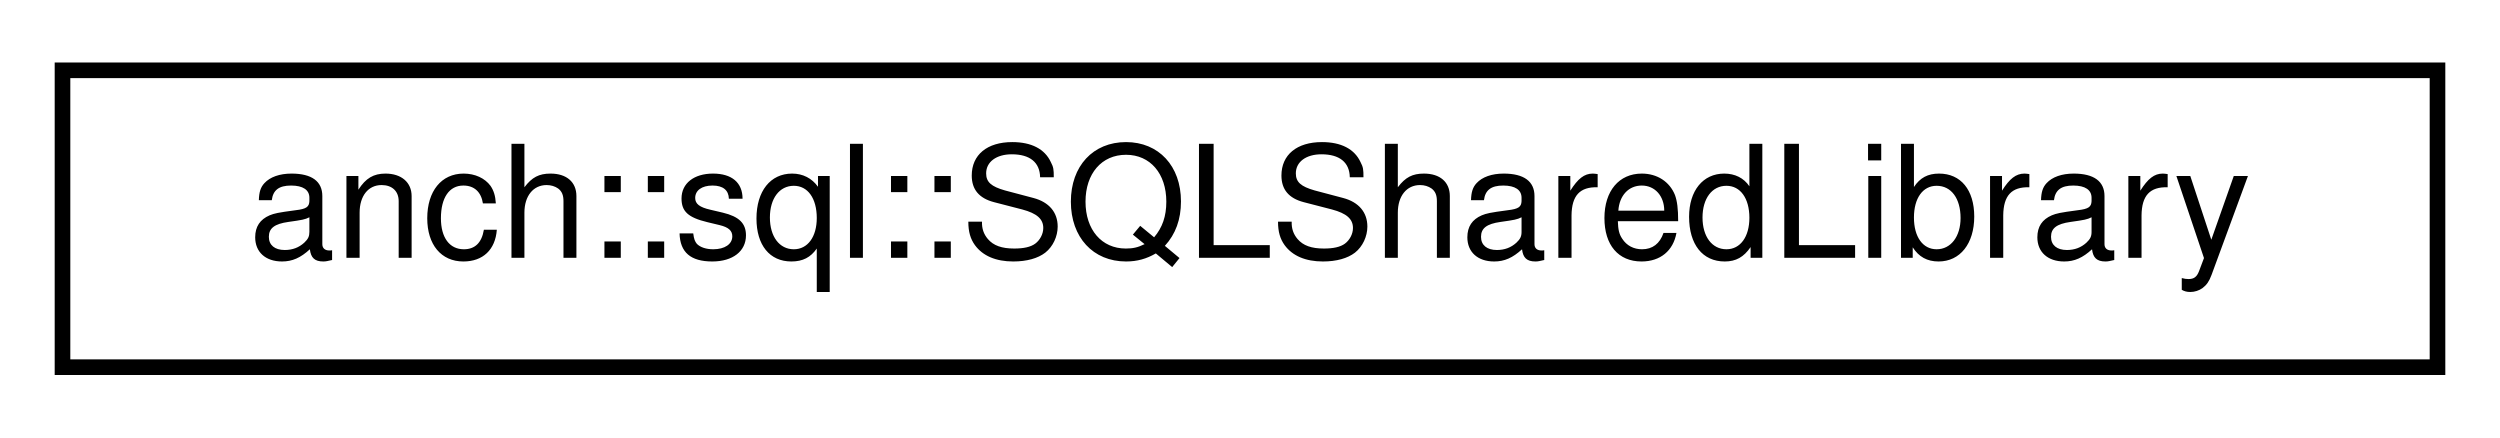
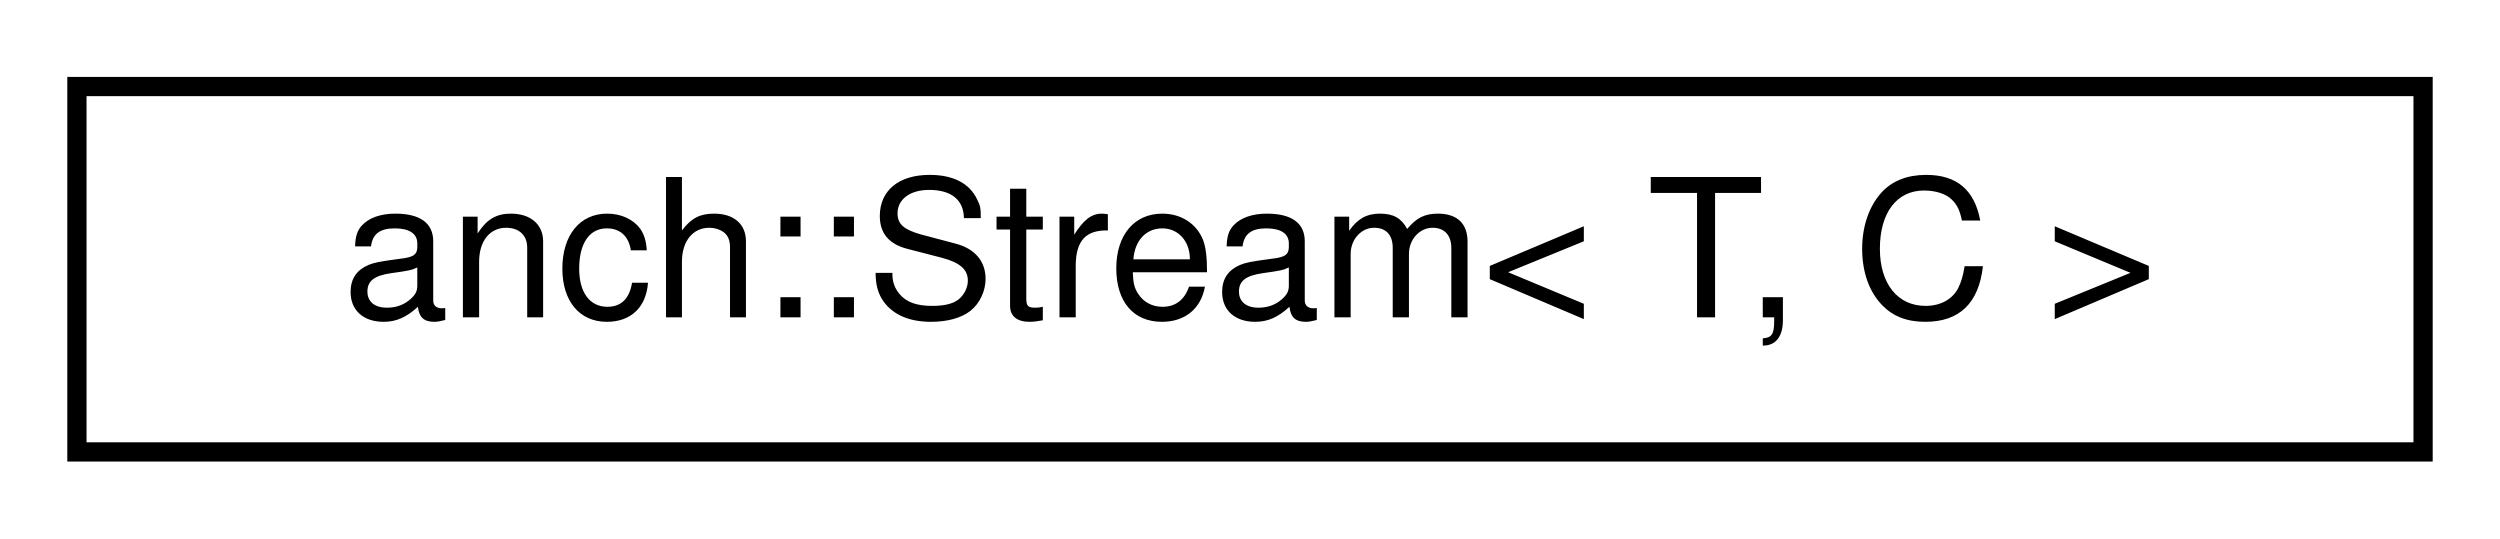
- <svg xmlns="http://www.w3.org/2000/svg" xmlns:xlink="http://www.w3.org/1999/xlink" width="160pt" height="28pt" viewBox="0.00 0.00 160.00 28.00">
+ <svg xmlns="http://www.w3.org/2000/svg" xmlns:xlink="http://www.w3.org/1999/xlink" width="130pt" height="28pt" viewBox="0.00 0.00 130.00 28.00">
  <g id="graph0" class="graph" transform="scale(1 1) rotate(0) translate(4 24)">
    <g id="node1" class="node">
      <g id="a_node1">
-         <a xlink:href="structanch_1_1sql_1_1_s_q_l_shared_library.html" target="_top" xlink:title="SQL shared library data.">
-           <polygon fill="none" stroke="black" points="0,-0.5 0,-19.5 152,-19.5 152,-0.5 0,-0.5" />
-           <text text-anchor="middle" x="76" y="-7.5" font-family="Helvetica,sans-Serif" font-size="10.00">anch::sql::SQLSharedLibrary</text>
+         <a xlink:href="classanch_1_1_stream.html" target="_top" xlink:title="Java style stream class.">
+           <polygon fill="none" stroke="black" points="0,-0.5 0,-19.5 122,-19.5 122,-0.5 0,-0.5" />
+           <text text-anchor="middle" x="61" y="-7.5" font-family="Helvetica,sans-Serif" font-size="10.00">anch::Stream&lt; T, C &gt;</text>
        </a>
      </g>
    </g>
  </g>
</svg>
